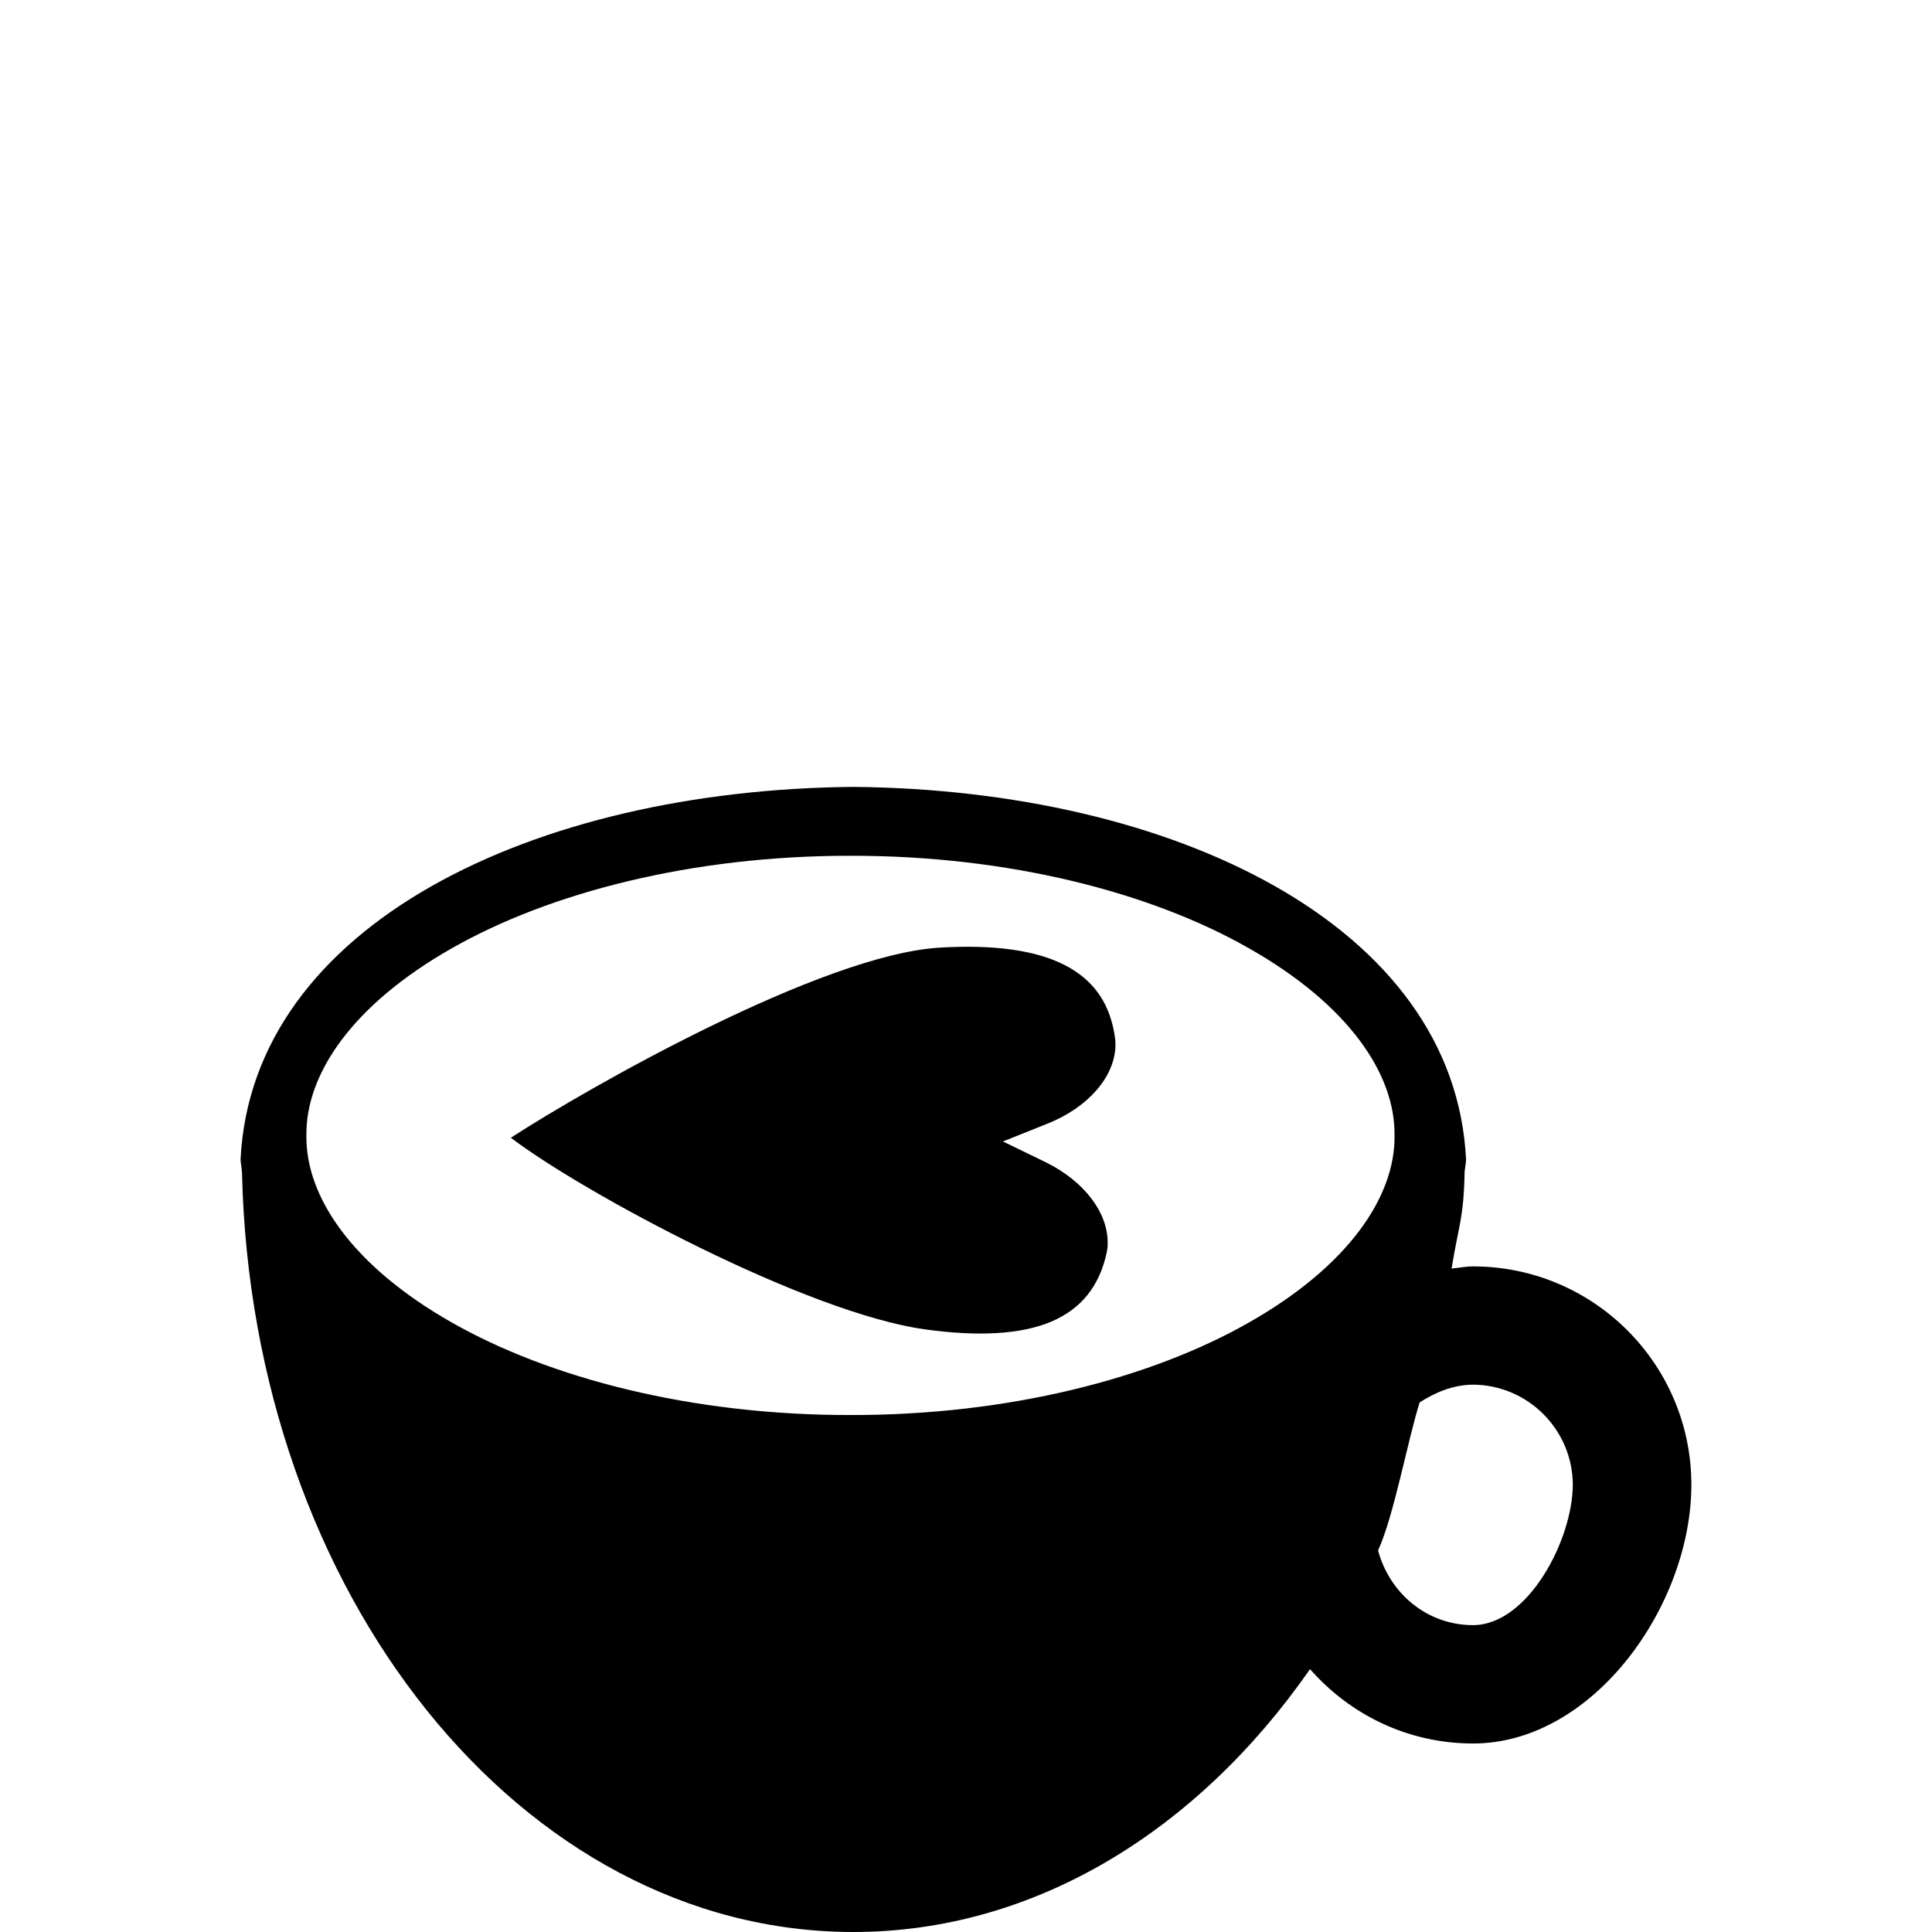
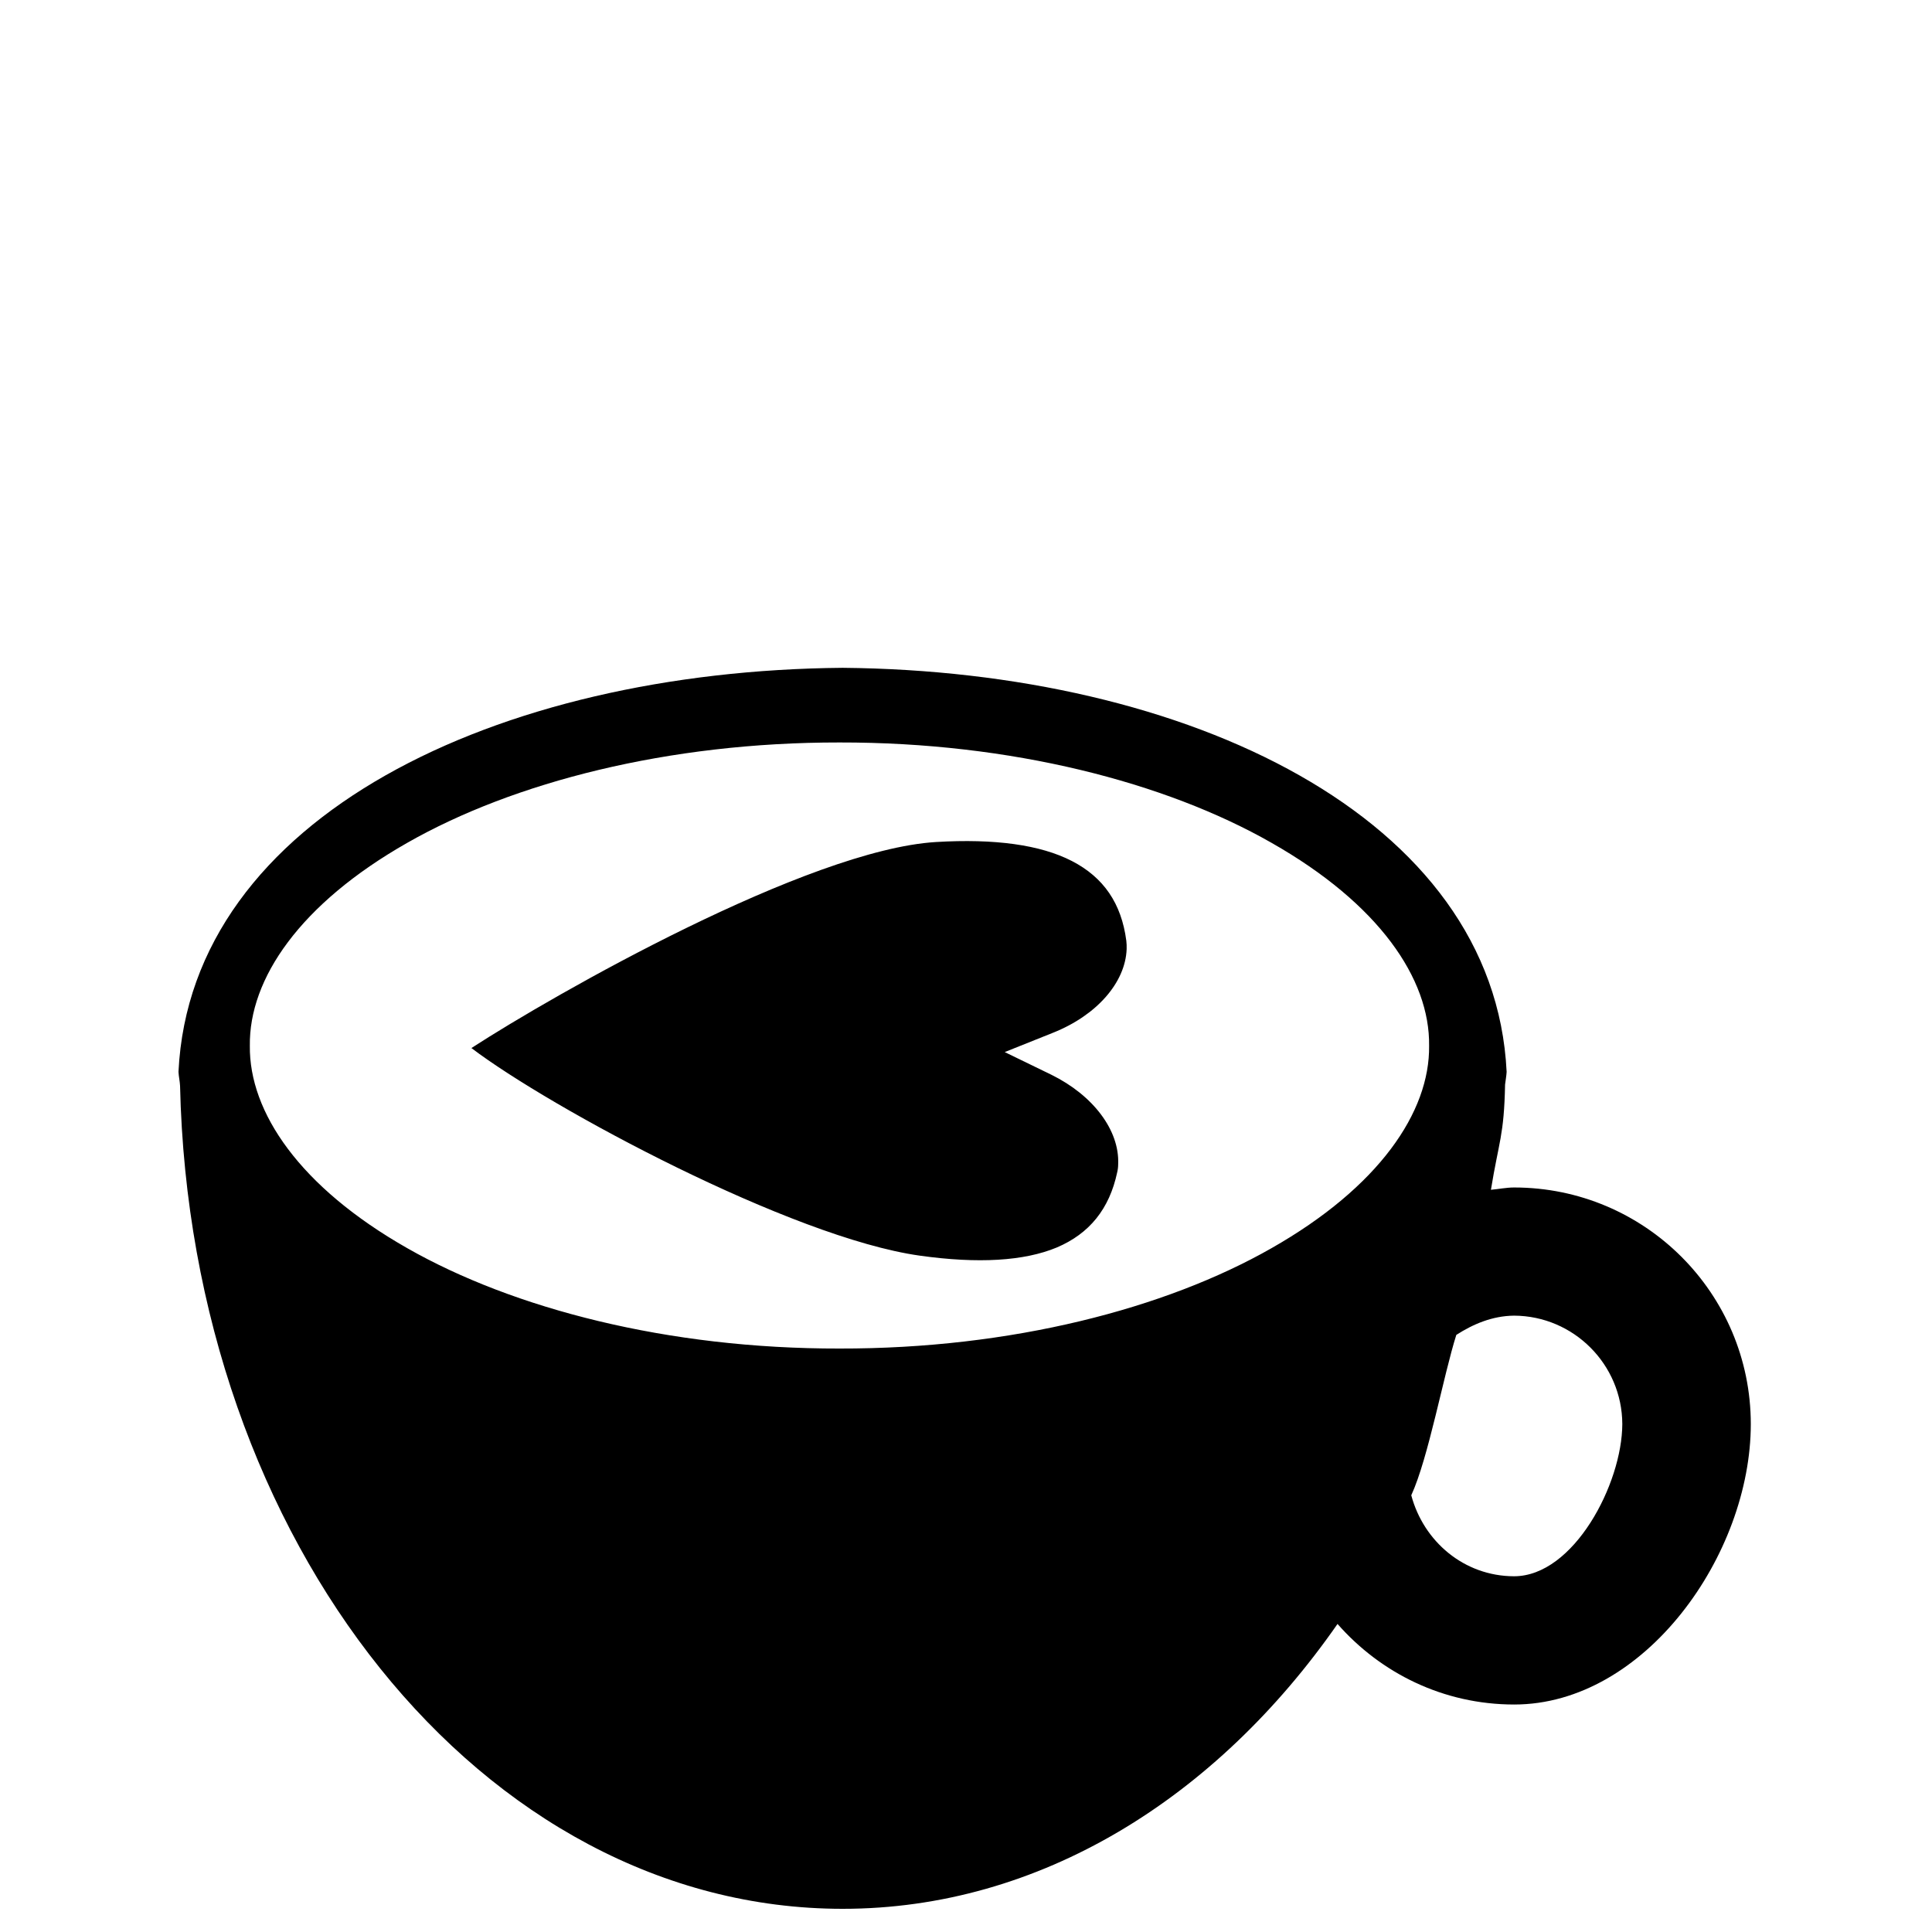
- <svg xmlns="http://www.w3.org/2000/svg" viewBox="0 0 25.468 25.468" width="800px" height="800px" fill="currentColor">
-   <g>
-     <path d="M19.417,16.694c-0.096,0-0.188,0.02-0.282,0.028c0.096-0.59,0.16-0.658,0.172-1.28       c0.006-0.051,0.016-0.101,0.019-0.154c-0.149-3.101-3.876-4.877-8.076-4.915c-4.203,0.036-7.929,1.813-8.079,4.914       c0.003,0.058,0.016,0.112,0.019,0.168c0-0.002,0-0.002,0-0.002c0.125,5.557,3.681,10.015,8.06,10.015       c2.397,0,4.543-1.344,6.019-3.465c0.526,0.599,1.289,0.98,2.149,0.98c1.588,0,2.878-1.823,2.878-3.412       C22.295,17.982,21.006,16.694,19.417,16.694z M16.465,17.433c-1.289,0.735-3.167,1.224-5.253,1.22       c-2.088,0.004-3.967-0.485-5.257-1.22c-1.309-0.744-1.926-1.656-1.916-2.463c-0.011-0.814,0.609-1.726,1.916-2.469       c1.291-0.736,3.17-1.222,5.257-1.22c2.085-0.003,3.964,0.484,5.253,1.22c1.309,0.743,1.929,1.655,1.918,2.469       C18.393,15.775,17.774,16.689,16.465,17.433z M19.417,21.423c-0.61-0.001-1.101-0.424-1.251-0.985       c0.208-0.451,0.392-1.46,0.548-1.951c0.206-0.132,0.438-0.231,0.702-0.234c0.724,0.003,1.314,0.592,1.317,1.318       C20.731,20.3,20.142,21.422,19.417,21.423z M14.704,13.794c0.001-0.035,0-0.069-0.004-0.101       c-0.059-0.454-0.276-0.771-0.662-0.97c-0.382-0.197-0.937-0.274-1.654-0.231c-1.557,0.095-4.638,1.85-5.65,2.506       c0.958,0.728,3.896,2.307,5.453,2.525c0.711,0.1,1.271,0.066,1.667-0.099c0.398-0.169,0.64-0.469,0.735-0.914       c0.008-0.033,0.012-0.067,0.012-0.101c0.017-0.41-0.303-0.835-0.812-1.086l-0.568-0.276l0.587-0.235       C14.337,14.602,14.689,14.203,14.704,13.794z" />
-   </g>
+ <svg xmlns="http://www.w3.org/2000/svg" viewBox="1 5 23.5 18" width="800px" height="800px" fill="currentColor">
+   <path fill="currentColor" d="M19.417,16.694c-0.096,0-0.188,0.02-0.282,0.028     c0.096-0.59,0.16-0.658,0.172-1.28c0.006-0.051,0.016-0.101,0.019-0.154     c-0.149-3.101-3.876-4.877-8.076-4.915c-4.203,0.036-7.929,1.813-8.079,4.914     c0.003,0.058,0.016,0.112,0.019,0.168c0-0.002,0-0.002,0-0.002     c0.125,5.557,3.681,10.015,8.06,10.015c2.397,0,4.543-1.344,6.019-3.465     c0.526,0.599,1.289,0.98,2.149,0.98c1.588,0,2.878-1.823,2.878-3.412     C22.295,17.982,21.006,16.694,19.417,16.694z M16.465,17.433     c-1.289,0.735-3.167,1.224-5.253,1.22c-2.088,0.004-3.967-0.485-5.257-1.22     c-1.309-0.744-1.926-1.656-1.916-2.463c-0.011-0.814,0.609-1.726,1.916-2.469     c1.291-0.736,3.17-1.222,5.257-1.22c2.085-0.003,3.964,0.484,5.253,1.22     c1.309,0.743,1.929,1.655,1.918,2.469C18.393,15.775,17.774,16.689,16.465,17.433z     M19.417,21.423c-0.61-0.001-1.101-0.424-1.251-0.985     c0.208-0.451,0.392-1.46,0.548-1.951c0.206-0.132,0.438-0.231,0.702-0.234     c0.724,0.003,1.314,0.592,1.317,1.318C20.731,20.3,20.142,21.422,19.417,21.423z     M14.704,13.794c0.001-0.035,0-0.069-0.004-0.101     c-0.059-0.454-0.276-0.771-0.662-0.97c-0.382-0.197-0.937-0.274-1.654-0.231     c-1.557,0.095-4.638,1.85-5.65,2.506c0.958,0.728,3.896,2.307,5.453,2.525     c0.711,0.1,1.271,0.066,1.667-0.099c0.398-0.169,0.64-0.469,0.735-0.914     c0.008-0.033,0.012-0.067,0.012-0.101c0.017-0.41-0.303-0.835-0.812-1.086     l-0.568-0.276l0.587-0.235C14.337,14.602,14.689,14.203,14.704,13.794z" />
</svg>
